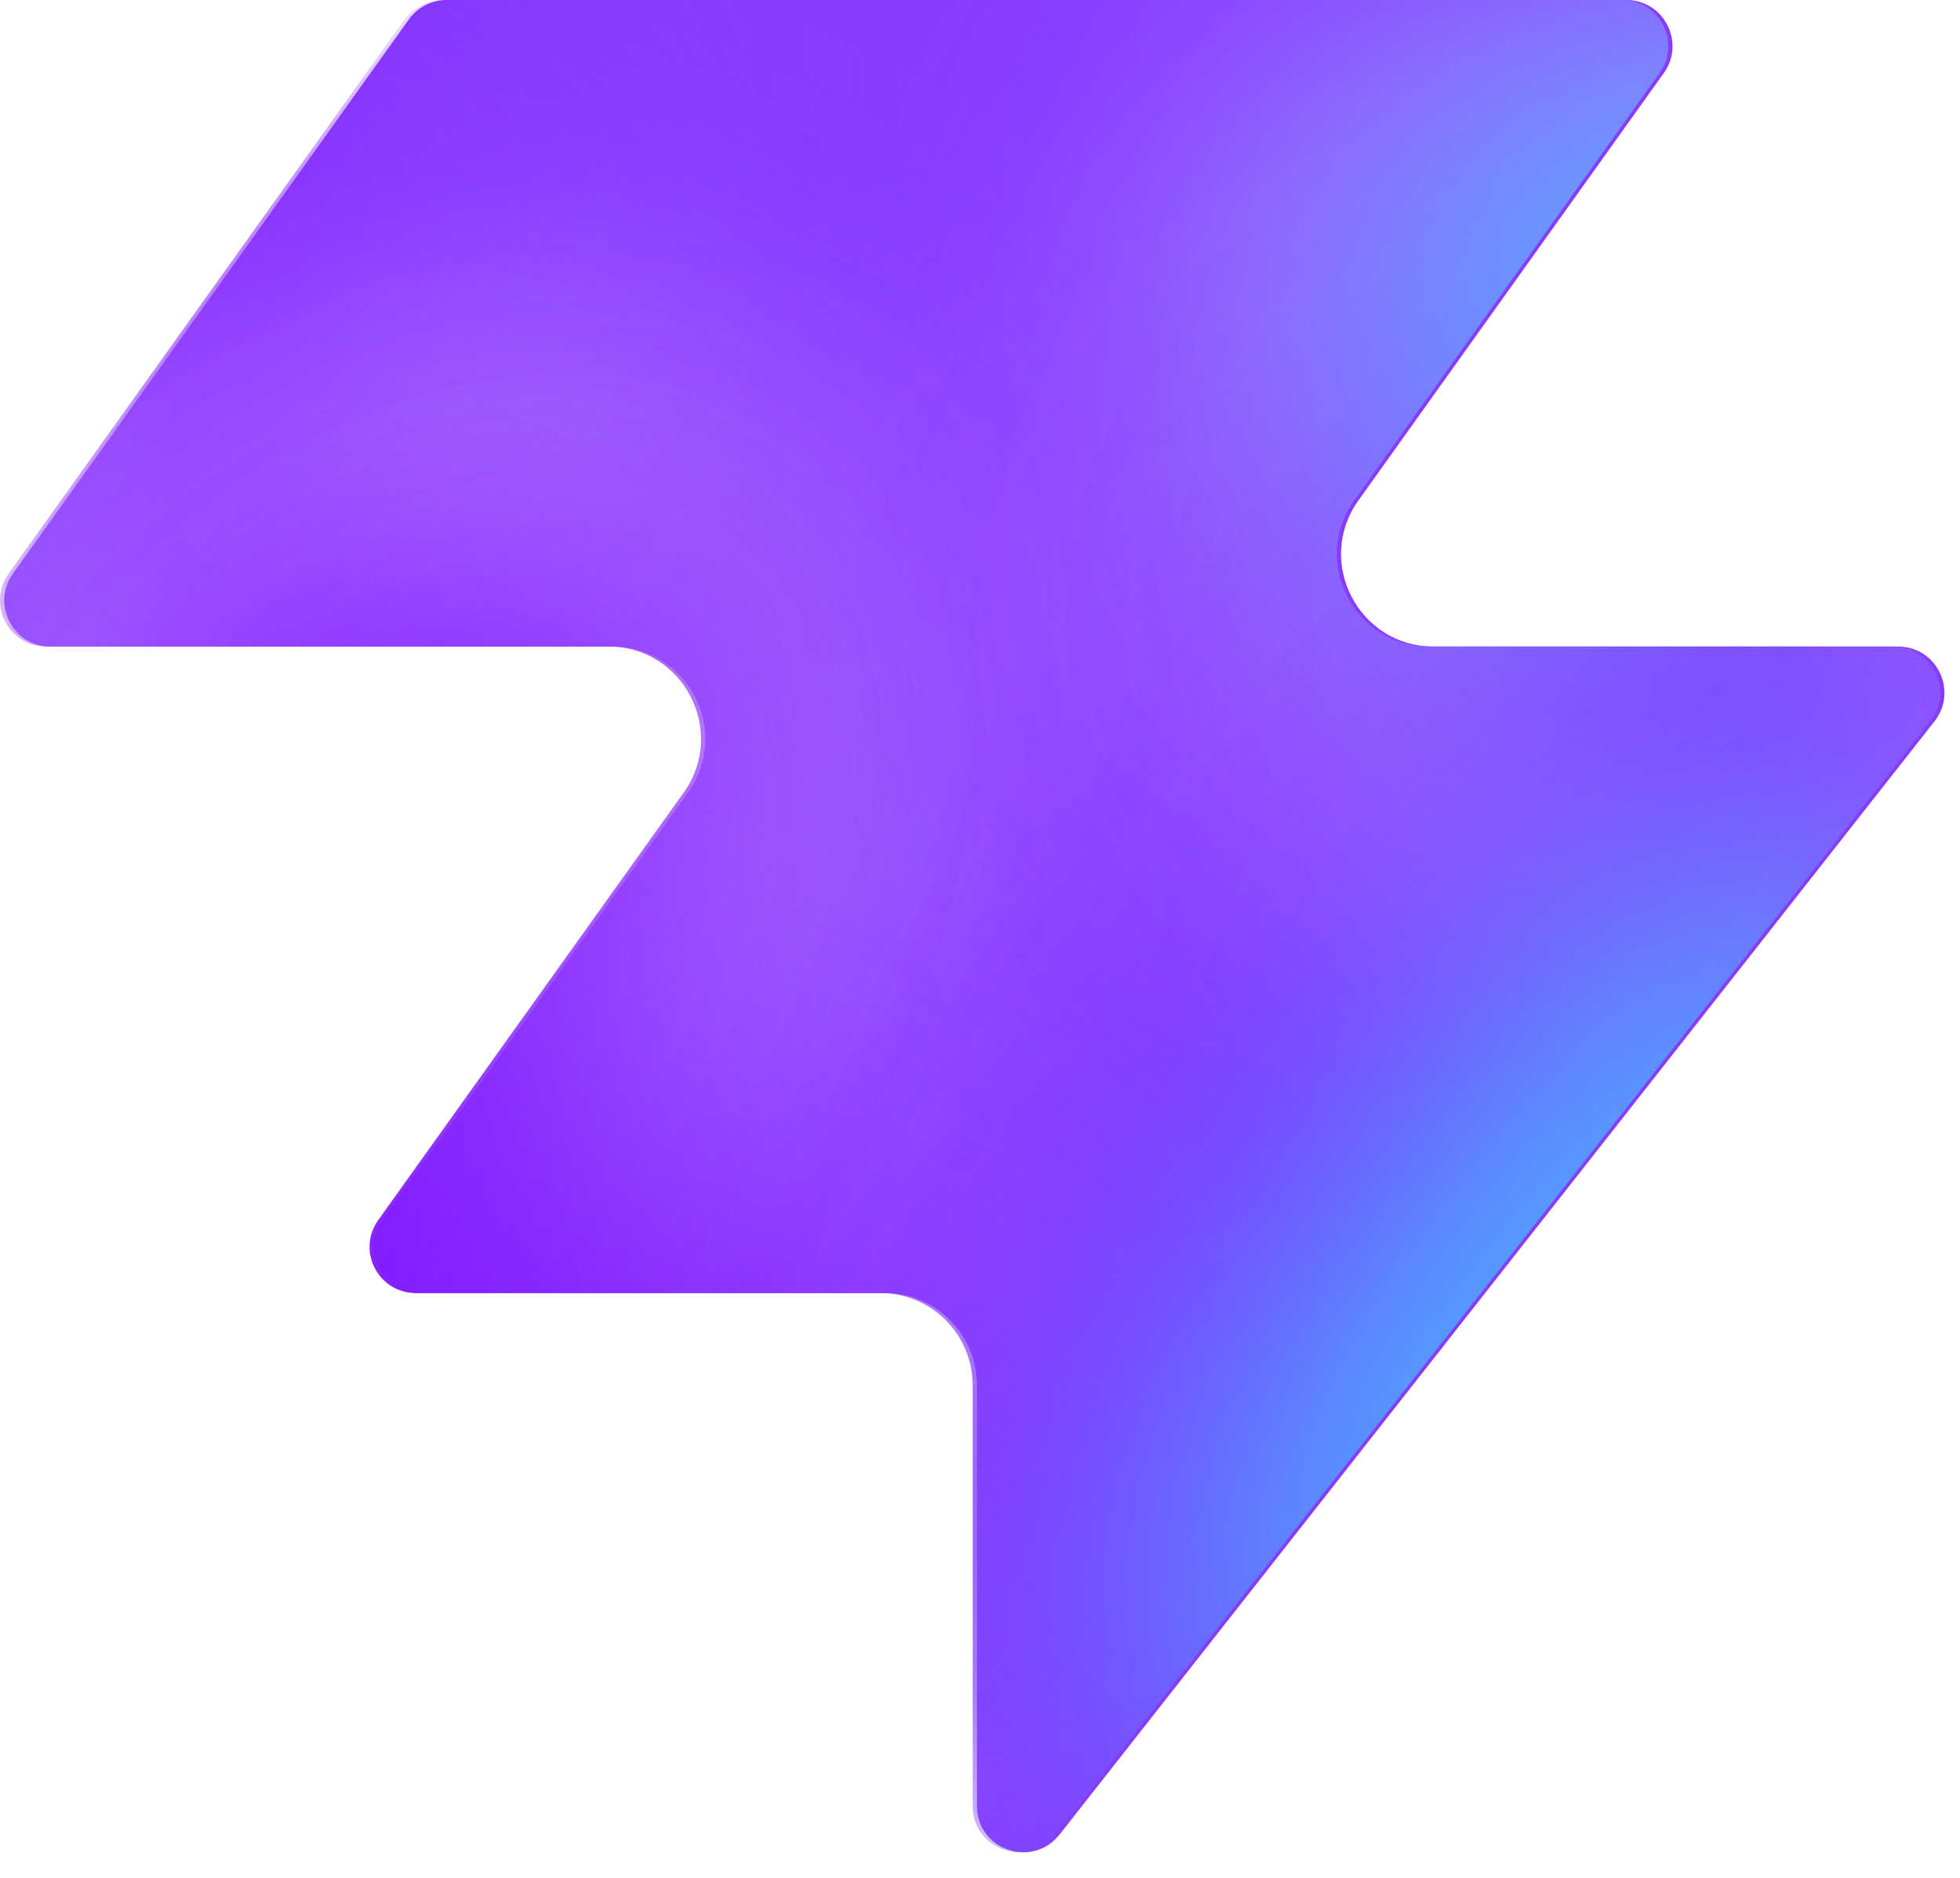
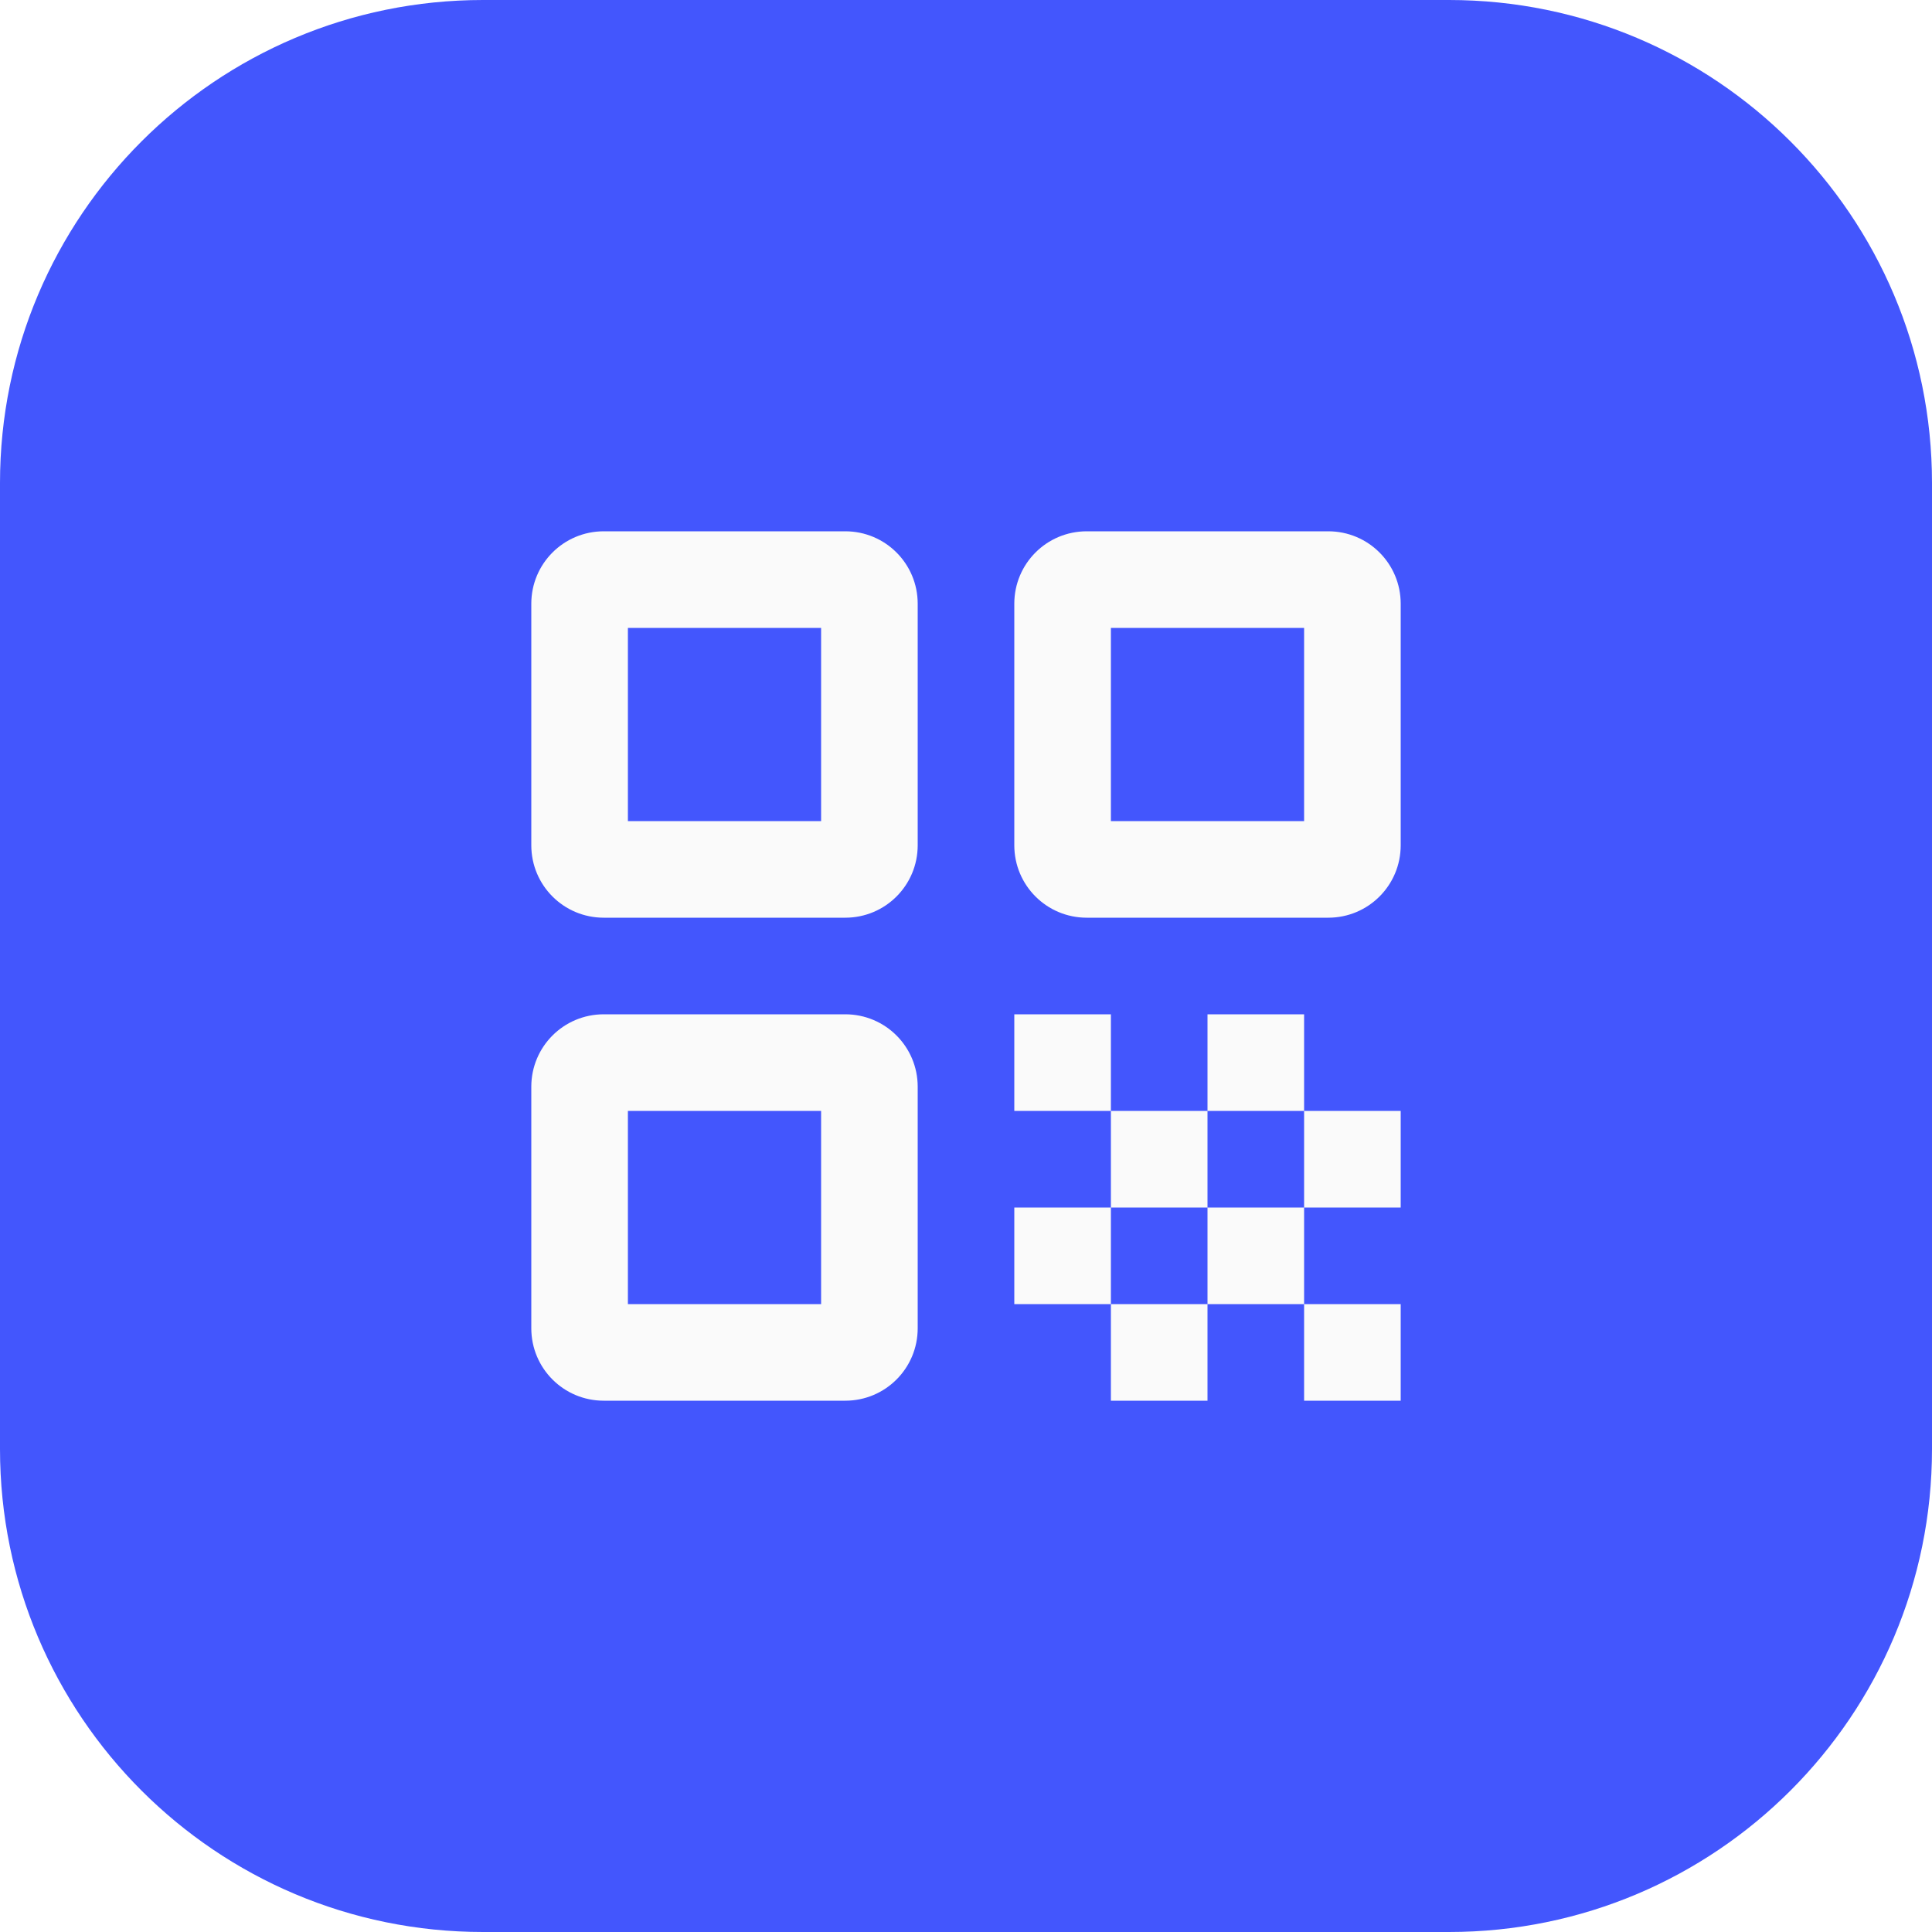
- <svg xmlns="http://www.w3.org/2000/svg" width="48" height="46" fill="none" viewBox="0 0 48 46">
-   <path fill="#863bff" d="M25.946 44.938c-.664.845-2.021.375-2.021-.698V33.937a2.26 2.26 0 0 0-2.262-2.262H10.287c-.92 0-1.456-1.04-.92-1.788l7.48-10.471c1.07-1.497 0-3.578-1.842-3.578H1.237c-.92 0-1.456-1.04-.92-1.788L10.013.474c.214-.297.556-.474.92-.474h28.894c.92 0 1.456 1.04.92 1.788l-7.48 10.471c-1.07 1.498 0 3.579 1.842 3.579h11.377c.943 0 1.473 1.088.89 1.83L25.947 44.94z" style="fill:#863bff;fill:color(display-p3 .525 .23 1);fill-opacity:1" />
-   <mask id="a" width="48" height="46" x="0" y="0" maskUnits="userSpaceOnUse" style="mask-type:alpha">
-     <path fill="#000" d="M25.842 44.938c-.664.844-2.021.375-2.021-.698V33.937a2.26 2.26 0 0 0-2.262-2.262H10.183c-.92 0-1.456-1.04-.92-1.788l7.48-10.471c1.07-1.498 0-3.579-1.842-3.579H1.133c-.92 0-1.456-1.04-.92-1.787L9.91.473c.214-.297.556-.474.92-.474h28.894c.92 0 1.456 1.04.92 1.788l-7.48 10.471c-1.07 1.498 0 3.578 1.842 3.578h11.377c.943 0 1.473 1.088.89 1.832L25.843 44.94z" style="fill:#000;fill-opacity:1" />
-   </mask>
-   <g mask="url(#a)">
-     <g filter="url(#b)">
-       <ellipse cx="5.508" cy="14.704" fill="#ede6ff" rx="5.508" ry="14.704" style="fill:#ede6ff;fill:color(display-p3 .927 .903 1);fill-opacity:1" transform="matrix(.00324 1 1 -.00324 -4.47 31.516)" />
-     </g>
-     <g filter="url(#c)">
-       <ellipse cx="10.399" cy="29.851" fill="#ede6ff" rx="10.399" ry="29.851" style="fill:#ede6ff;fill:color(display-p3 .927 .903 1);fill-opacity:1" transform="matrix(.00324 1 1 -.00324 -39.328 7.883)" />
-     </g>
-     <g filter="url(#d)">
-       <ellipse cx="5.508" cy="30.487" fill="#7e14ff" rx="5.508" ry="30.487" style="fill:#7e14ff;fill:color(display-p3 .492 .077 1);fill-opacity:1" transform="rotate(89.814 -25.913 -14.639)scale(1 -1)" />
-     </g>
-     <g filter="url(#e)">
-       <ellipse cx="5.508" cy="30.599" fill="#7e14ff" rx="5.508" ry="30.599" style="fill:#7e14ff;fill:color(display-p3 .492 .077 1);fill-opacity:1" transform="rotate(89.814 -32.644 -3.334)scale(1 -1)" />
-     </g>
-     <g filter="url(#f)">
-       <ellipse cx="5.508" cy="30.599" fill="#7e14ff" rx="5.508" ry="30.599" style="fill:#7e14ff;fill:color(display-p3 .492 .077 1);fill-opacity:1" transform="matrix(.00324 1 1 -.00324 -34.34 30.47)" />
-     </g>
-     <g filter="url(#g)">
-       <ellipse cx="14.072" cy="22.078" fill="#ede6ff" rx="14.072" ry="22.078" style="fill:#ede6ff;fill:color(display-p3 .927 .903 1);fill-opacity:1" transform="rotate(93.35 24.506 48.493)scale(-1 1)" />
-     </g>
-     <g filter="url(#h)">
-       <ellipse cx="3.47" cy="21.501" fill="#7e14ff" rx="3.47" ry="21.501" style="fill:#7e14ff;fill:color(display-p3 .492 .077 1);fill-opacity:1" transform="rotate(89.009 28.708 47.59)scale(-1 1)" />
-     </g>
-     <g filter="url(#i)">
-       <ellipse cx="3.47" cy="21.501" fill="#7e14ff" rx="3.47" ry="21.501" style="fill:#7e14ff;fill:color(display-p3 .492 .077 1);fill-opacity:1" transform="rotate(89.009 28.708 47.59)scale(-1 1)" />
-     </g>
-     <g filter="url(#j)">
-       <ellipse cx=".387" cy="8.972" fill="#7e14ff" rx="4.407" ry="29.108" style="fill:#7e14ff;fill:color(display-p3 .492 .077 1);fill-opacity:1" transform="rotate(39.51 .387 8.972)" />
-     </g>
-     <g filter="url(#k)">
-       <ellipse cx="47.523" cy="-6.092" fill="#7e14ff" rx="4.407" ry="29.108" style="fill:#7e14ff;fill:color(display-p3 .492 .077 1);fill-opacity:1" transform="rotate(37.892 47.523 -6.092)" />
-     </g>
-     <g filter="url(#l)">
-       <ellipse cx="41.412" cy="6.333" fill="#47bfff" rx="5.971" ry="9.665" style="fill:#47bfff;fill:color(display-p3 .28 .748 1);fill-opacity:1" transform="rotate(37.892 41.412 6.333)" />
-     </g>
-     <g filter="url(#m)">
-       <ellipse cx="-1.879" cy="38.332" fill="#7e14ff" rx="4.407" ry="29.108" style="fill:#7e14ff;fill:color(display-p3 .492 .077 1);fill-opacity:1" transform="rotate(37.892 -1.88 38.332)" />
-     </g>
-     <g filter="url(#n)">
-       <ellipse cx="-1.879" cy="38.332" fill="#7e14ff" rx="4.407" ry="29.108" style="fill:#7e14ff;fill:color(display-p3 .492 .077 1);fill-opacity:1" transform="rotate(37.892 -1.88 38.332)" />
-     </g>
-     <g filter="url(#o)">
-       <ellipse cx="35.651" cy="29.907" fill="#7e14ff" rx="4.407" ry="29.108" style="fill:#7e14ff;fill:color(display-p3 .492 .077 1);fill-opacity:1" transform="rotate(37.892 35.651 29.907)" />
-     </g>
-     <g filter="url(#p)">
-       <ellipse cx="38.418" cy="32.4" fill="#47bfff" rx="5.971" ry="15.297" style="fill:#47bfff;fill:color(display-p3 .28 .748 1);fill-opacity:1" transform="rotate(37.892 38.418 32.4)" />
-     </g>
-   </g>
-   <defs>
-     <filter id="b" width="60.045" height="41.654" x="-19.77" y="16.149" color-interpolation-filters="sRGB" filterUnits="userSpaceOnUse">
-       <feFlood flood-opacity="0" result="BackgroundImageFix" />
-       <feBlend in="SourceGraphic" in2="BackgroundImageFix" result="shape" />
-       <feGaussianBlur result="effect1_foregroundBlur_2002_17158" stdDeviation="7.659" />
-     </filter>
-     <filter id="c" width="90.34" height="51.437" x="-54.613" y="-7.533" color-interpolation-filters="sRGB" filterUnits="userSpaceOnUse">
-       <feFlood flood-opacity="0" result="BackgroundImageFix" />
-       <feBlend in="SourceGraphic" in2="BackgroundImageFix" result="shape" />
-       <feGaussianBlur result="effect1_foregroundBlur_2002_17158" stdDeviation="7.659" />
-     </filter>
-     <filter id="d" width="79.355" height="29.4" x="-49.64" y="2.03" color-interpolation-filters="sRGB" filterUnits="userSpaceOnUse">
-       <feFlood flood-opacity="0" result="BackgroundImageFix" />
-       <feBlend in="SourceGraphic" in2="BackgroundImageFix" result="shape" />
-       <feGaussianBlur result="effect1_foregroundBlur_2002_17158" stdDeviation="4.596" />
-     </filter>
-     <filter id="e" width="79.579" height="29.4" x="-45.045" y="20.029" color-interpolation-filters="sRGB" filterUnits="userSpaceOnUse">
-       <feFlood flood-opacity="0" result="BackgroundImageFix" />
-       <feBlend in="SourceGraphic" in2="BackgroundImageFix" result="shape" />
-       <feGaussianBlur result="effect1_foregroundBlur_2002_17158" stdDeviation="4.596" />
-     </filter>
-     <filter id="f" width="79.579" height="29.4" x="-43.513" y="21.178" color-interpolation-filters="sRGB" filterUnits="userSpaceOnUse">
-       <feFlood flood-opacity="0" result="BackgroundImageFix" />
-       <feBlend in="SourceGraphic" in2="BackgroundImageFix" result="shape" />
-       <feGaussianBlur result="effect1_foregroundBlur_2002_17158" stdDeviation="4.596" />
-     </filter>
-     <filter id="g" width="74.749" height="58.852" x="15.756" y="-17.901" color-interpolation-filters="sRGB" filterUnits="userSpaceOnUse">
-       <feFlood flood-opacity="0" result="BackgroundImageFix" />
-       <feBlend in="SourceGraphic" in2="BackgroundImageFix" result="shape" />
-       <feGaussianBlur result="effect1_foregroundBlur_2002_17158" stdDeviation="7.659" />
-     </filter>
-     <filter id="h" width="61.377" height="25.362" x="23.548" y="2.284" color-interpolation-filters="sRGB" filterUnits="userSpaceOnUse">
-       <feFlood flood-opacity="0" result="BackgroundImageFix" />
-       <feBlend in="SourceGraphic" in2="BackgroundImageFix" result="shape" />
-       <feGaussianBlur result="effect1_foregroundBlur_2002_17158" stdDeviation="4.596" />
-     </filter>
-     <filter id="i" width="61.377" height="25.362" x="23.548" y="2.284" color-interpolation-filters="sRGB" filterUnits="userSpaceOnUse">
-       <feFlood flood-opacity="0" result="BackgroundImageFix" />
-       <feBlend in="SourceGraphic" in2="BackgroundImageFix" result="shape" />
-       <feGaussianBlur result="effect1_foregroundBlur_2002_17158" stdDeviation="4.596" />
-     </filter>
-     <filter id="j" width="56.045" height="63.649" x="-27.636" y="-22.853" color-interpolation-filters="sRGB" filterUnits="userSpaceOnUse">
-       <feFlood flood-opacity="0" result="BackgroundImageFix" />
-       <feBlend in="SourceGraphic" in2="BackgroundImageFix" result="shape" />
-       <feGaussianBlur result="effect1_foregroundBlur_2002_17158" stdDeviation="4.596" />
-     </filter>
-     <filter id="k" width="54.814" height="64.646" x="20.116" y="-38.415" color-interpolation-filters="sRGB" filterUnits="userSpaceOnUse">
-       <feFlood flood-opacity="0" result="BackgroundImageFix" />
-       <feBlend in="SourceGraphic" in2="BackgroundImageFix" result="shape" />
-       <feGaussianBlur result="effect1_foregroundBlur_2002_17158" stdDeviation="4.596" />
-     </filter>
-     <filter id="l" width="33.541" height="35.313" x="24.641" y="-11.323" color-interpolation-filters="sRGB" filterUnits="userSpaceOnUse">
-       <feFlood flood-opacity="0" result="BackgroundImageFix" />
-       <feBlend in="SourceGraphic" in2="BackgroundImageFix" result="shape" />
-       <feGaussianBlur result="effect1_foregroundBlur_2002_17158" stdDeviation="4.596" />
-     </filter>
-     <filter id="m" width="54.814" height="64.646" x="-29.286" y="6.009" color-interpolation-filters="sRGB" filterUnits="userSpaceOnUse">
-       <feFlood flood-opacity="0" result="BackgroundImageFix" />
-       <feBlend in="SourceGraphic" in2="BackgroundImageFix" result="shape" />
-       <feGaussianBlur result="effect1_foregroundBlur_2002_17158" stdDeviation="4.596" />
-     </filter>
-     <filter id="n" width="54.814" height="64.646" x="-29.286" y="6.009" color-interpolation-filters="sRGB" filterUnits="userSpaceOnUse">
-       <feFlood flood-opacity="0" result="BackgroundImageFix" />
-       <feBlend in="SourceGraphic" in2="BackgroundImageFix" result="shape" />
-       <feGaussianBlur result="effect1_foregroundBlur_2002_17158" stdDeviation="4.596" />
-     </filter>
-     <filter id="o" width="54.814" height="64.646" x="8.244" y="-2.416" color-interpolation-filters="sRGB" filterUnits="userSpaceOnUse">
-       <feFlood flood-opacity="0" result="BackgroundImageFix" />
-       <feBlend in="SourceGraphic" in2="BackgroundImageFix" result="shape" />
-       <feGaussianBlur result="effect1_foregroundBlur_2002_17158" stdDeviation="4.596" />
-     </filter>
-     <filter id="p" width="39.409" height="43.623" x="18.713" y="10.588" color-interpolation-filters="sRGB" filterUnits="userSpaceOnUse">
-       <feFlood flood-opacity="0" result="BackgroundImageFix" />
-       <feBlend in="SourceGraphic" in2="BackgroundImageFix" result="shape" />
-       <feGaussianBlur result="effect1_foregroundBlur_2002_17158" stdDeviation="4.596" />
-     </filter>
-   </defs>
+ <svg xmlns="http://www.w3.org/2000/svg" width="40" height="40" viewBox="0 0 40 40" fill="none">
+   <rect width="40" height="40" rx="10" fill="#4356FD" />
+   <path d="M11 12.5V17.5C11 18.33 11.67 19 12.5 19H17.5C18.33 19 19 18.33 19 17.5V12.5C19 11.67 18.33 11 17.5 11H12.5C11.67 11 11 11.67 11 12.5ZM13 13H17V17H13V13ZM11 27.5C11 28.33 11.67 29 12.5 29H17.5C18.33 29 19 28.33 19 27.5V22.5C19 21.67 18.33 21 17.5 21H12.5C11.67 21 11 21.67 11 22.5V27.5ZM13 23H17V27H13V23ZM27.5 11H22.5C21.67 11 21 11.67 21 12.5V17.5C21 18.33 21.67 19 22.5 19H27.5C28.33 19 29 18.33 29 17.5V12.5C29 11.67 28.33 11 27.5 11ZM27 17H23V13H27V17ZM21 21H23V23H21V21ZM23 23H25V25H23V23ZM21 25H23V27H21V25ZM25 25H27V27H25V25ZM27 27H29V29H27V27ZM23 27H25V29H23V27ZM25 21H27V23H25V21ZM27 23H29V25H27V23Z" fill="#FAFAFA" />
</svg>
